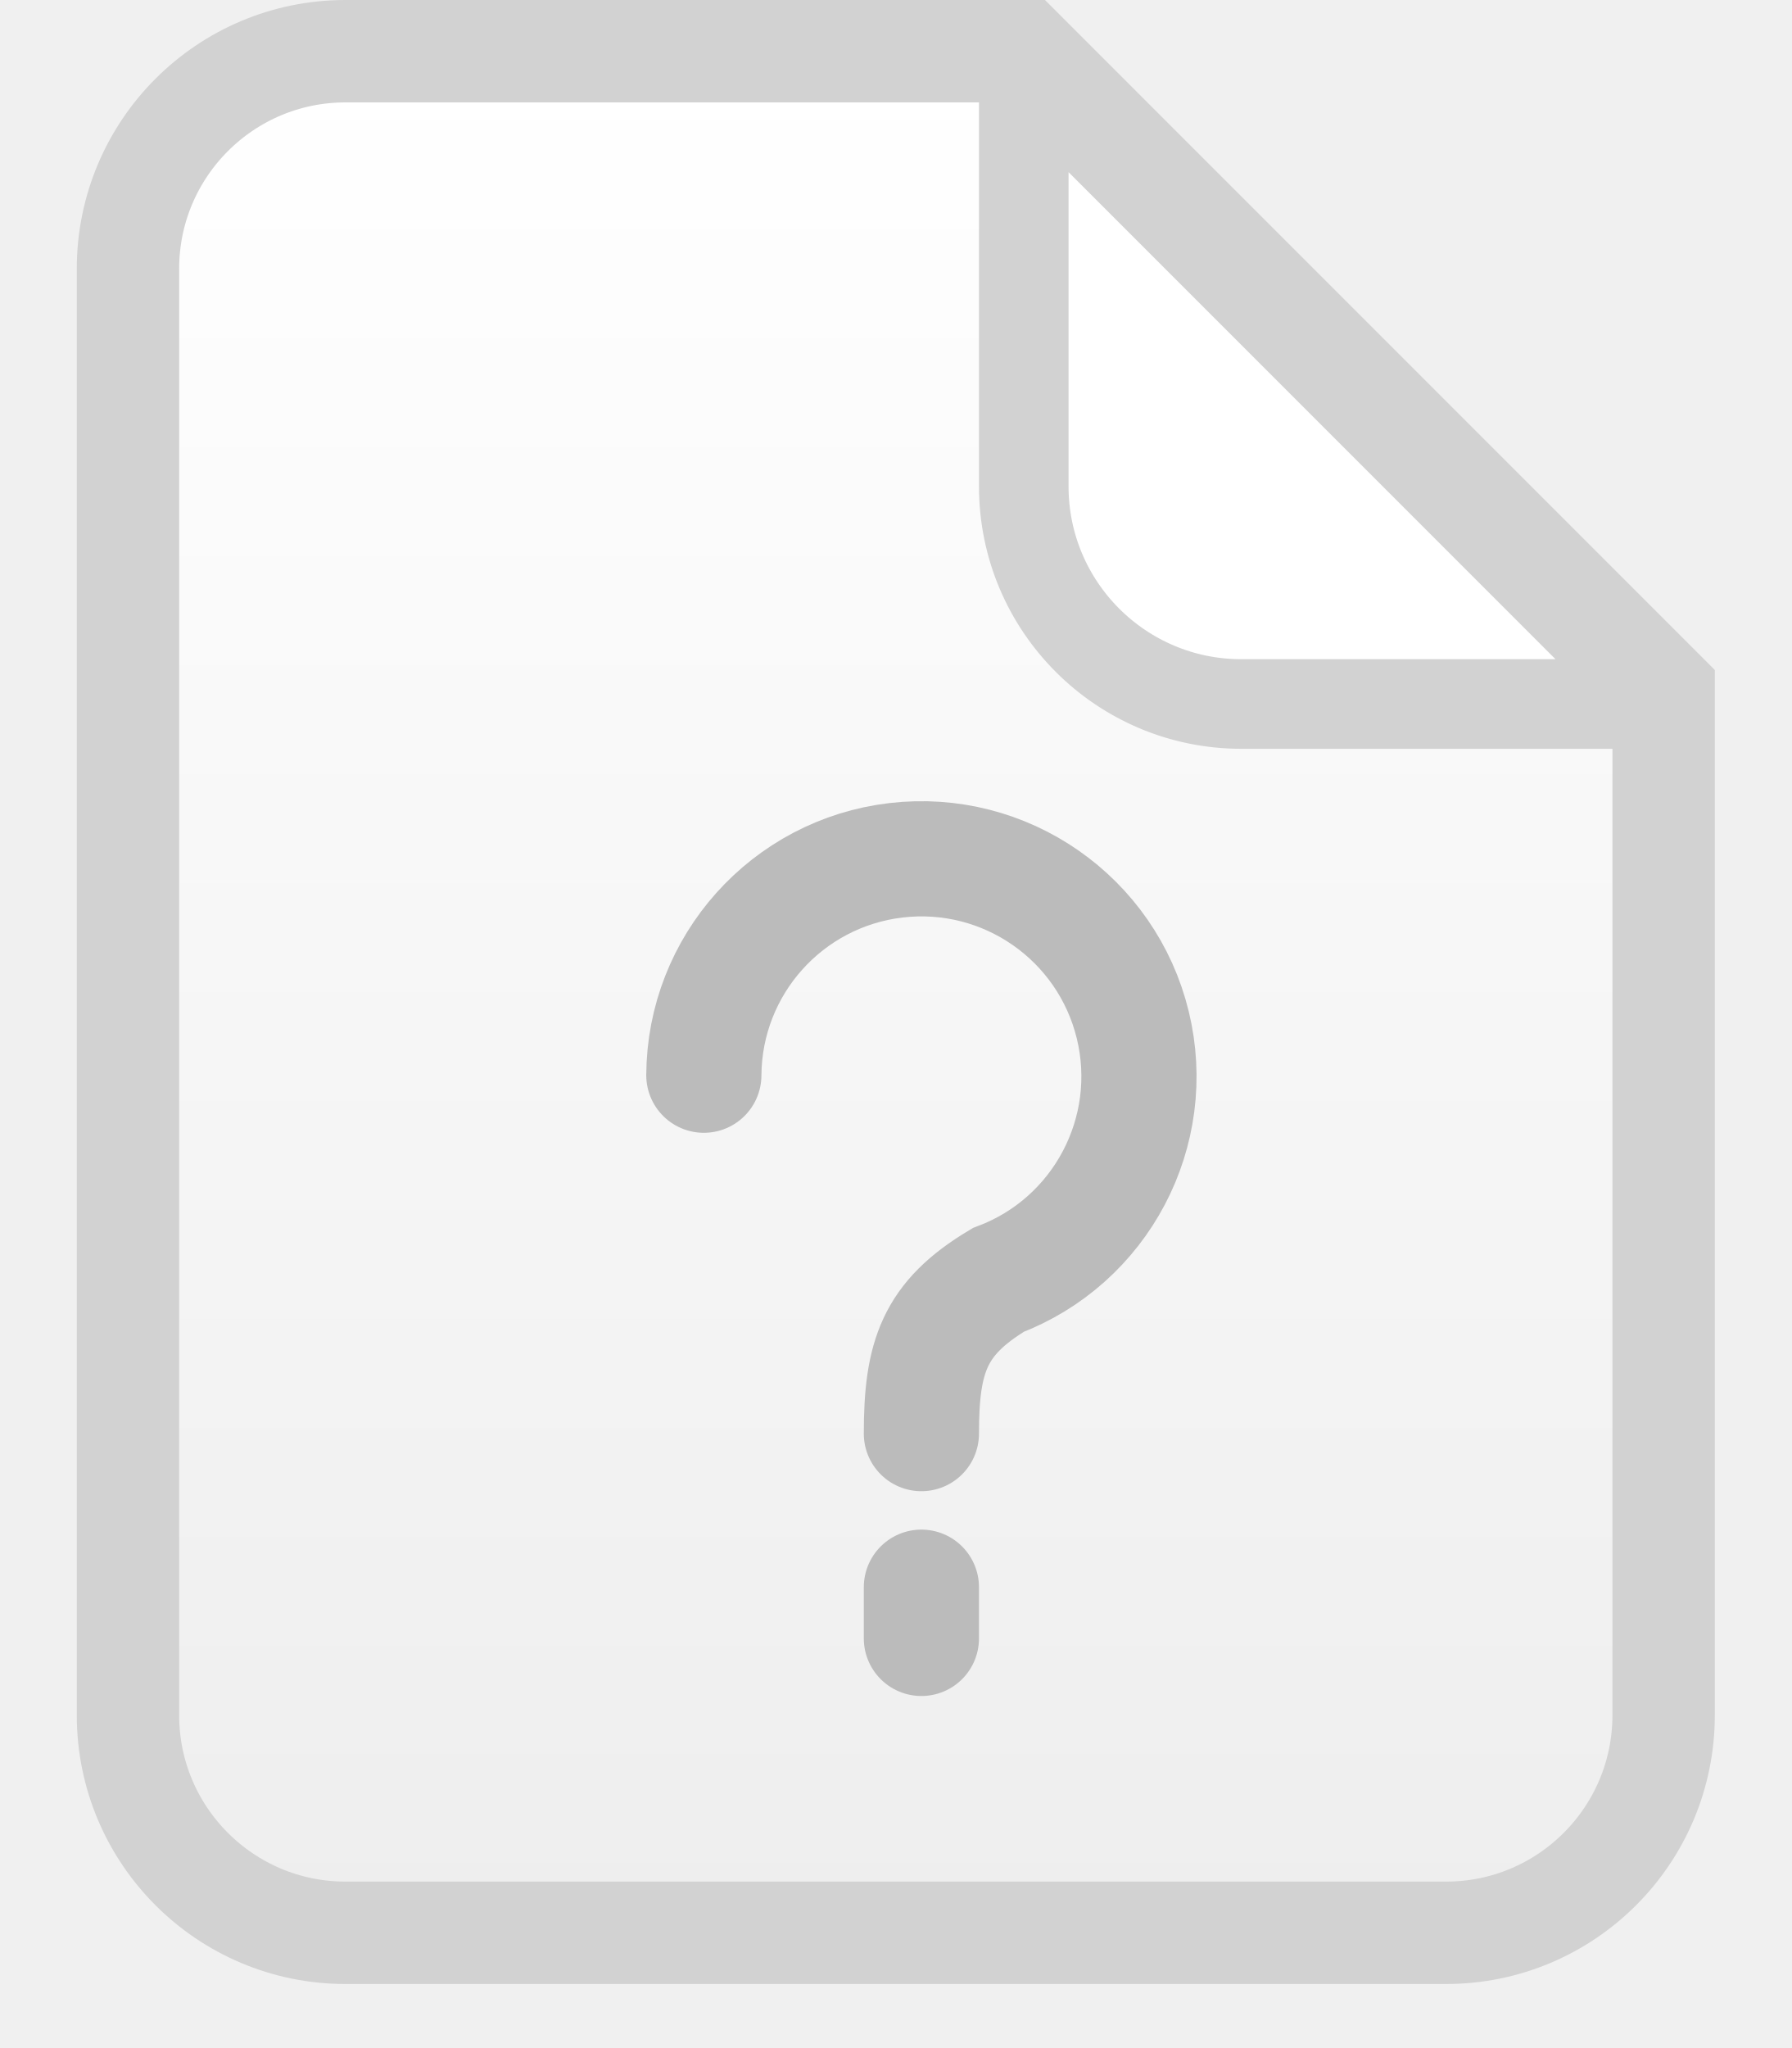
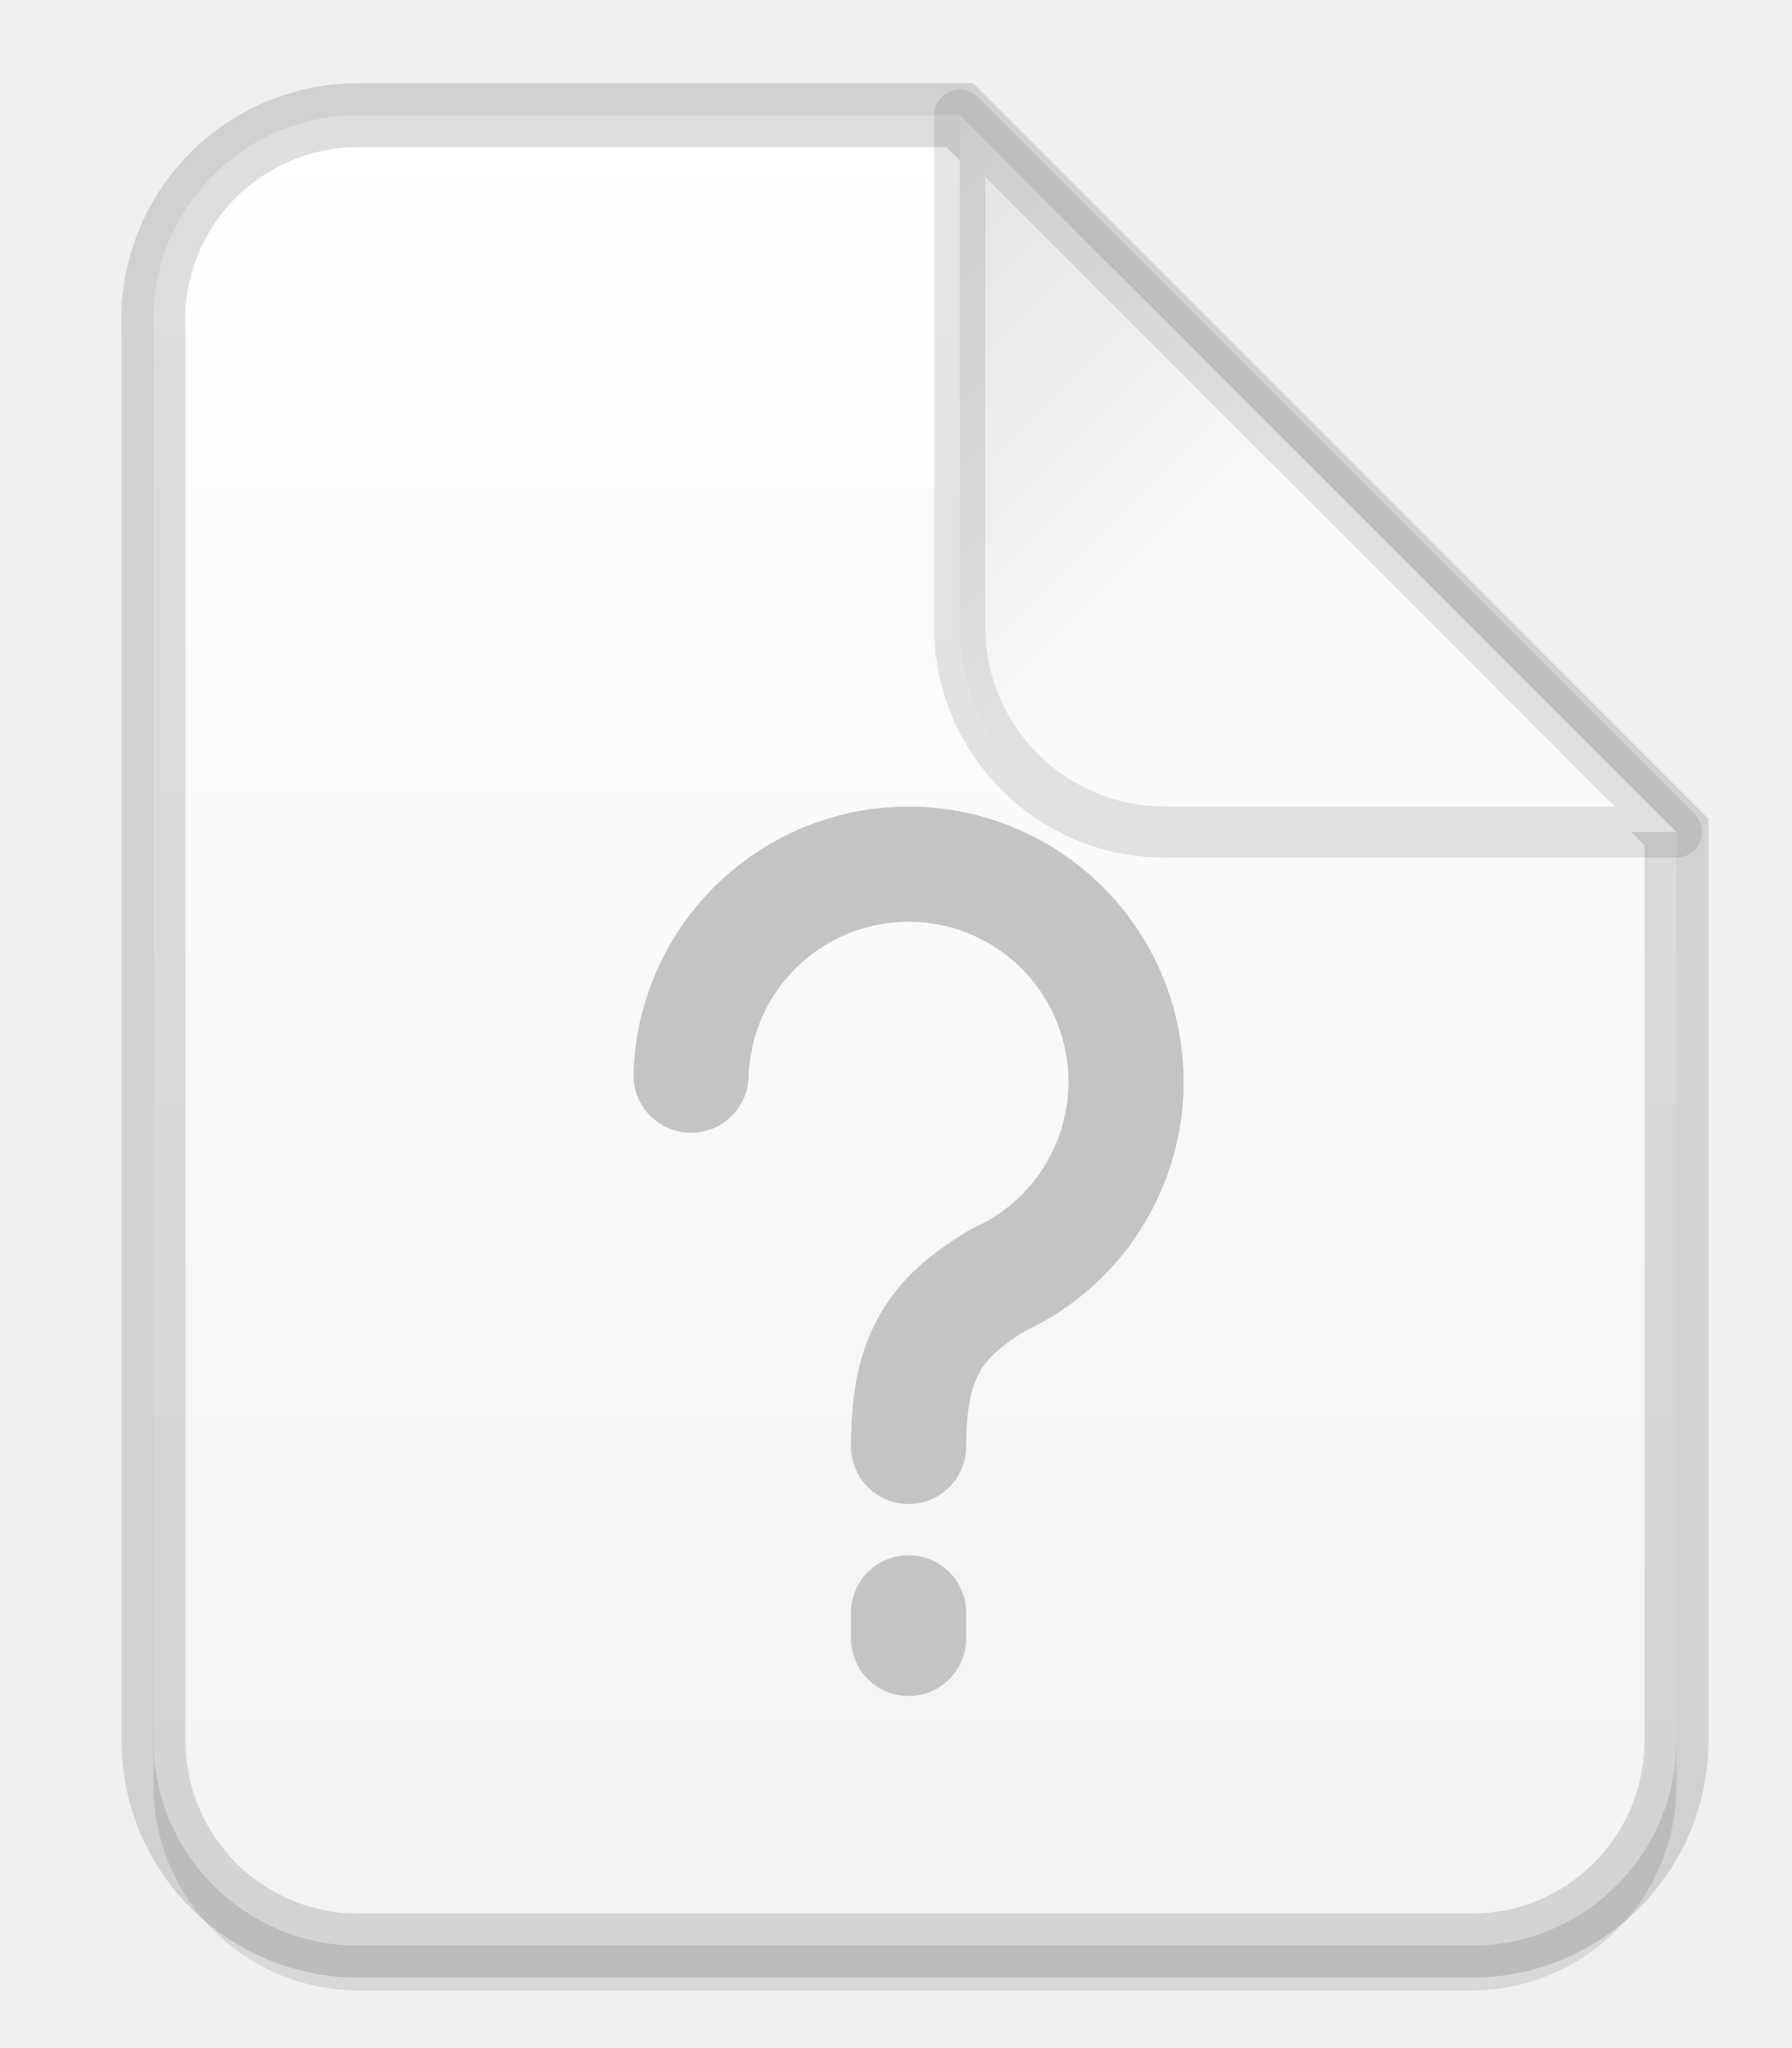
<svg xmlns="http://www.w3.org/2000/svg" viewBox="0 0 14 16">
  <defs>
-     <linearGradient id="g" x1="0" y1="0" x2="0" y2="1">
-       <stop offset="0" stop-color="#fff" />
-       <stop offset="1" stop-color="#eee" />
+     <linearGradient id="p" x2="0" y2="1">
+       <stop stop-color="#fff" />
+       <stop offset="1" stop-color="#f3f3f3" />
+     </linearGradient>
+     <linearGradient id="f" x1="0" y1="0" x2="1" y2="1">
+       <stop stop-color="#e2e2e2" />
+       <stop offset=".5" stop-color="#fafafa" />
    </linearGradient>
  </defs>
-   <path d="M2.7.4h5.3L13 5.4v8a1.7 1.7 0 0 1-1.7 1.7H2.7A1.7 1.7 0 0 1 1 13.4V2.1A1.7 1.7 0 0 1 2.7.4z" fill="url(#g)" stroke="#d2d2d2" stroke-width=".8" />
-   <path d="M8 .5v3.3a1.7 1.7 0 0 0 1.7 1.7H13z" fill="#fff" stroke="#d2d2d2" stroke-width=".7" stroke-linejoin="round" />
-   <path d="M5.5 8.4a1.7 1.7 0 1 1 2.3 1.6c-.5.3-.6.6-.6 1.2M7.2 12.4v.4" fill="none" stroke="#bbb" stroke-width=".9" stroke-linecap="round" />
+   <path d="M2.8.9h4.7l5.6 5.6v7.1a1.6 1.6 0 0 1-1.6 1.6H2.8a1.6 1.6 0 0 1-1.6-1.6v-11A1.6 1.6 0 0 1 2.8.9z" fill="#000" opacity=".1" transform="translate(0 .35)" />
+   <path d="M2.8.9h4.7l5.6 5.6v7.1a1.6 1.6 0 0 1-1.6 1.6H2.8a1.6 1.6 0 0 1-1.6-1.6v-11A1.6 1.6 0 0 1 2.8.9z" fill="url(#p)" stroke="#000" stroke-opacity=".13" stroke-width=".5" />
+   <path d="M7.5.9v4a1.6 1.6 0 0 0 1.6 1.6h4z" fill="url(#f)" stroke="#000" stroke-opacity=".1" stroke-width=".4" stroke-linejoin="round" />
+   <path d="M5.4 8.4a1.7 1.7 0 1 1 2.4 1.6c-.5.3-.7.6-.7 1.3M7.1 12.6v.2" fill="none" stroke="#c4c4c4" stroke-width=".9" stroke-linecap="round" />
</svg>
